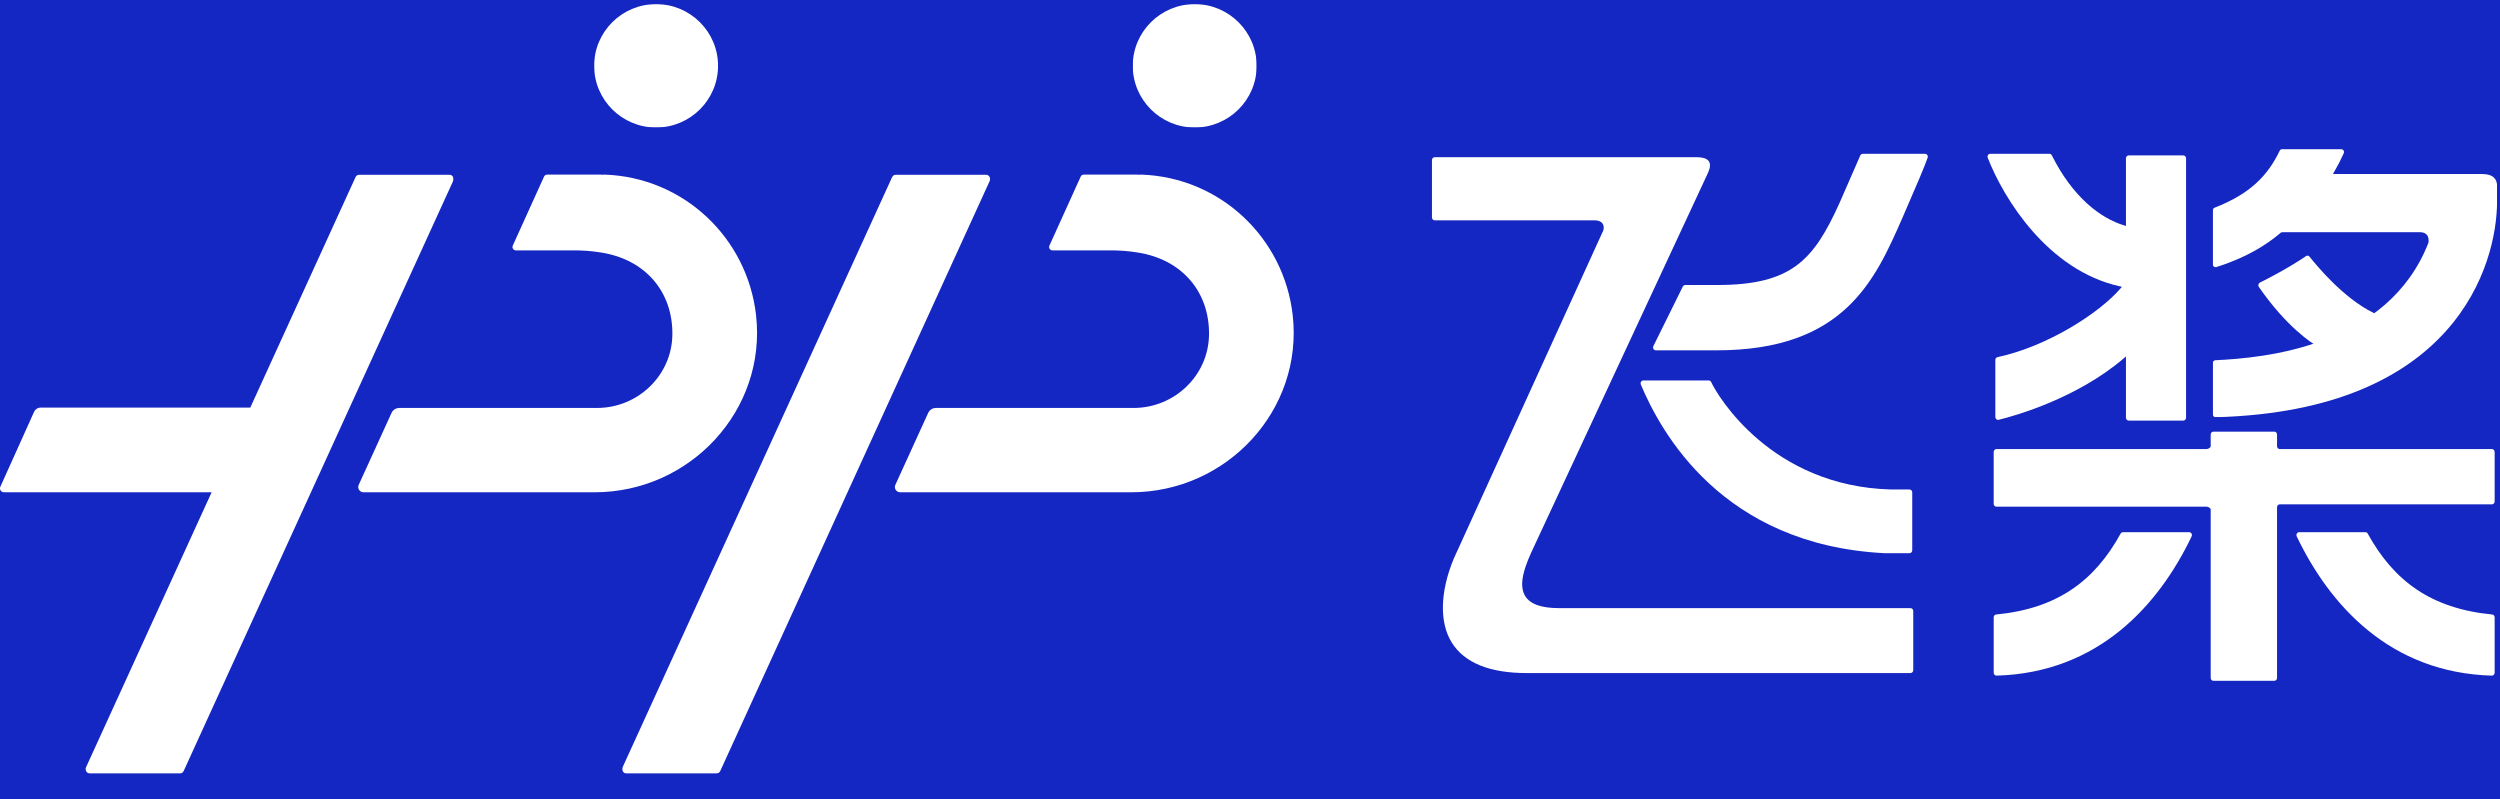
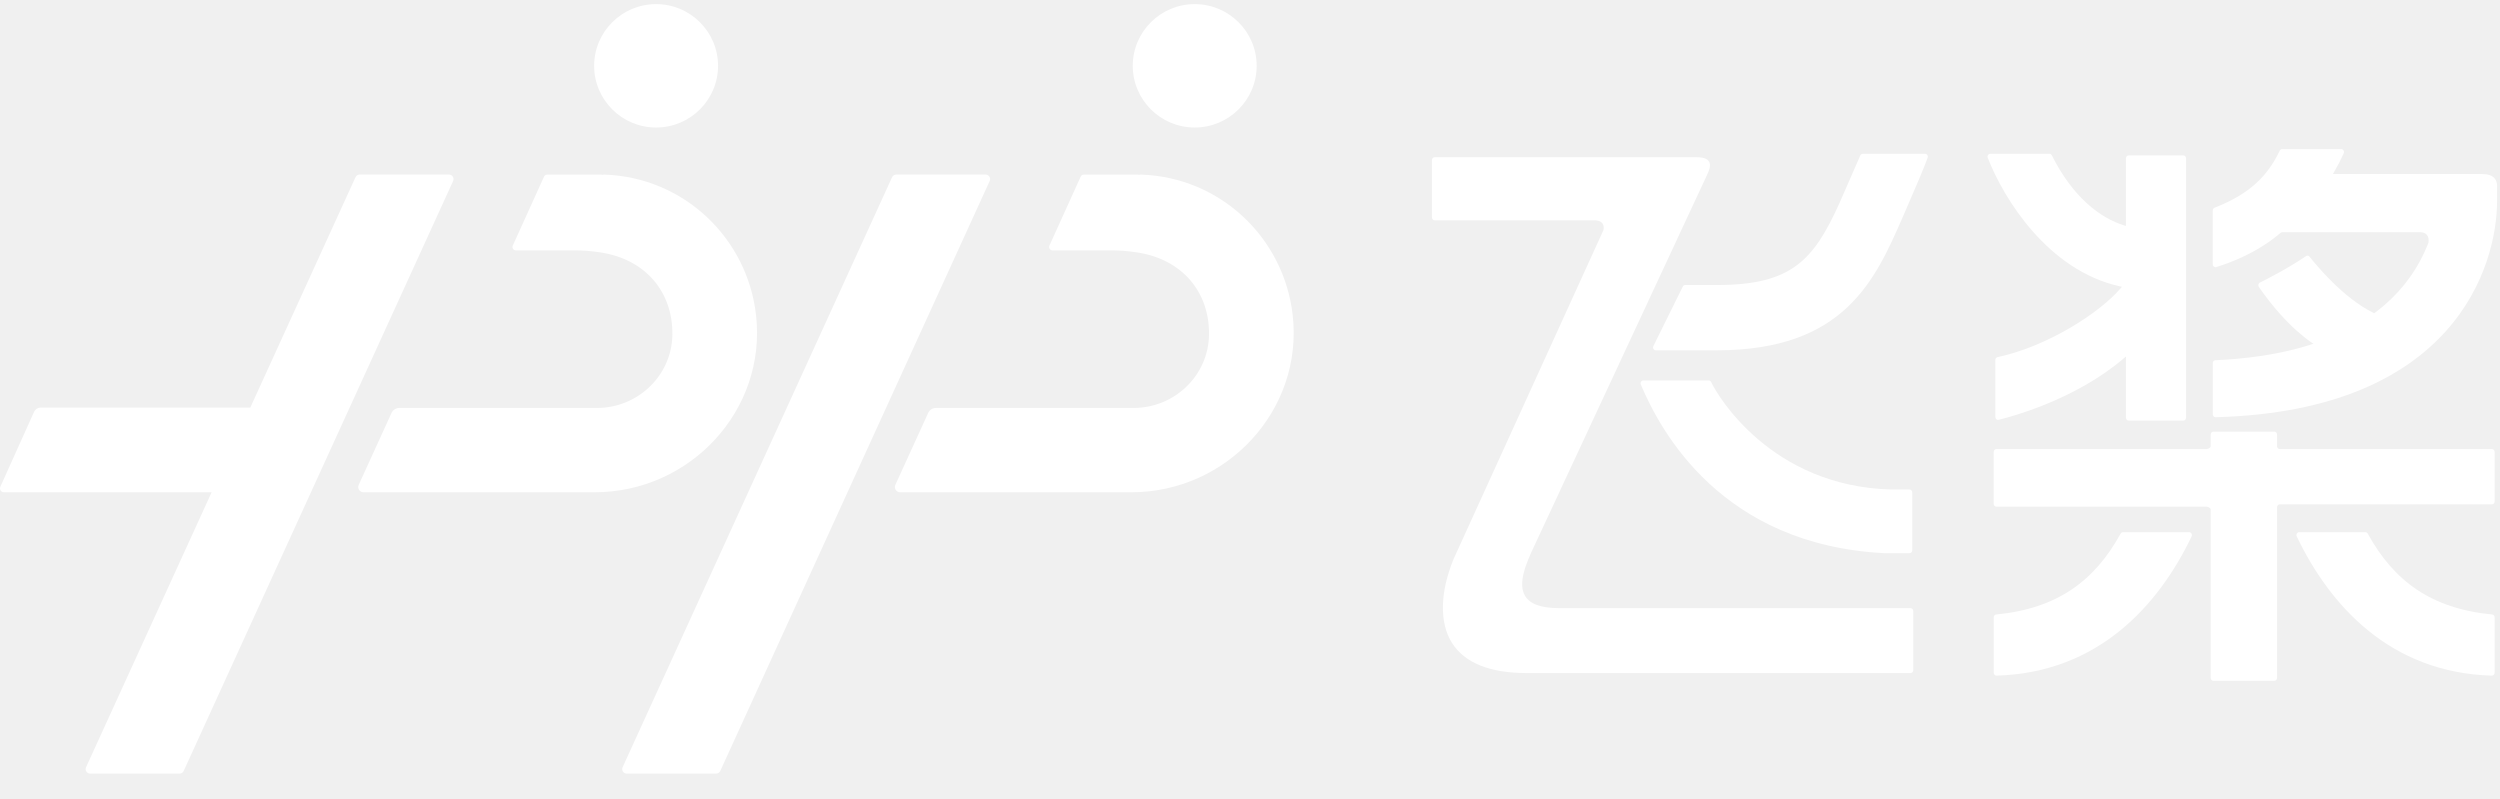
<svg xmlns="http://www.w3.org/2000/svg" height="31" viewBox="0 0 97 31" width="97">
-   <mask id="a" fill="#fff">
-     <path d="m.042.074h4.809v4.788h-4.809z" fill="#fff" fill-rule="evenodd" />
-   </mask>
-   <mask id="b" fill="#fff">
-     <path d="m.055.057h14.274v23.244h-14.274z" fill="#fff" fill-rule="evenodd" />
-   </mask>
-   <mask id="c" fill="#fff">
-     <path d="m.083.074h4.809v4.788h-4.809z" fill="#fff" fill-rule="evenodd" />
-   </mask>
-   <mask id="d" fill="#fff">
-     <path d="m0 .057h17.597v23.244h-17.597z" fill="#fff" fill-rule="evenodd" />
-   </mask>
-   <mask id="e" fill="#fff">
-     <path d="m.08.045h11.031v10.402h-11.031z" fill="#fff" fill-rule="evenodd" />
-   </mask>
-   <g fill="none" fill-rule="evenodd">
-     <path d="m-20-13h1220v60h-1220z" fill="#1527c2" />
-     <g fill="#fff" transform="translate(0 .0625)">
-       <path d="m2.446.074c-1.326 0-2.404 1.074-2.404 2.394s1.078 2.394 2.404 2.394 2.404-1.074 2.404-2.394-1.078-2.394-2.404-2.394" mask="url(#a)" transform="translate(23.01042 .023203)" />
-       <path d="m.232 23.301h3.466c.069 0 .132-.04.161-.103l10.454-22.892c.053-.116-.032-.248-.161-.248h-3.466c-.069 0-.132.04-.161.103l-10.455 22.892c-.053.116.032.248.161.248" mask="url(#b)" transform="translate(24.0875 6.652667)" />
-       <path d="m2.488.074c-1.326 0-2.404 1.074-2.404 2.394s1.078 2.394 2.404 2.394c1.326 0 2.404-1.074 2.404-2.394s-1.078-2.394-2.404-2.394" mask="url(#c)" transform="translate(43.86667 .023203)" />
-       <path d="m17.421.057h-3.466c-.069 0-.132.04-.161.103l-4.083 8.94h-8.138c-.108 0-.205.063-.249.16l-1.311 2.911c-.045.1.028.214.139.214h8.059l-4.872 10.668c-.053.116.032.248.161.248h3.466c.069 0 .132-.04.161-.103l10.455-22.892c.053-.116-.032-.248-.161-.248" mask="url(#d)" transform="translate(0 6.652667)" />
-       <path d="m88.245 16.686h-2.366c-.058 0-.104.05-.104.112v.452c0 .062-.105.112-.163.112h-8.153c-.058 0-.104.05-.104.113v2.009c0 .062.047.112.104.112h8.153c.058 0 .163.05.163.112v6.533c0 .062.047.112.104.112h2.366c.058 0 .104-.05.104-.112v-6.622c0-.062.047-.113.104-.113h8.235c.058 0 .104-.05.104-.112v-1.92c0-.062-.047-.113-.104-.113h-8.235c-.058 0-.104-.05-.104-.112v-.452c0-.062-.047-.112-.104-.112" />
-       <path d="m96.684 26.152c-3.958-.111-6.297-2.741-7.571-5.402-.036-.075.016-.164.094-.164h2.572c.036 0 .069.021.088.054 1.007 1.83 2.451 2.911 4.831 3.14.053.005.094.053.094.11l-0 2.148c0 .063-.05.116-.109.114" />
-       <path d="m77.464 26.152c3.958-.111 6.297-2.741 7.571-5.402.036-.075-.016-.164-.094-.164h-2.572c-.036 0-.069.021-.088.054-1.007 1.83-2.451 2.911-4.831 3.14-.053.005-.094.053-.094.11v2.148c0 .063.05.116.109.114" />
-       <path d="m82.247 11.046.083.019-.057.067c-.822.956-2.835 2.248-4.771 2.663-.048.01-.083.055-.083.109v2.213c0 .072.062.126.128.109.685-.168 3.055-.844 4.861-2.39l.079-.067v2.375c0 .062.047.112.104.112h2.124c.058 0 .104-.05.104-.112v-10.064c0-.062-.047-.112-.104-.112h-2.124c-.058 0-.104.05-.104.112v2.624l-.061-.018c-.933-.28-2.009-1.105-2.815-2.722-.018-.036-.053-.059-.09-.059h-2.299c-.074 0-.126.08-.098.154.621 1.594 2.338 4.371 5.125 4.988" />
-       <path d="m66.626 10.995h-1.238c-.04 0-.077.023-.095.061l-1.142 2.31c-.037.075.015.164.095.164h2.363c4.945 0 6.143-2.718 7.207-5.145.513-1.172.878-2.038.977-2.33.025-.073-.027-.149-.102-.149h-2.415c-.042 0-.08.026-.098.066l-.819 1.873c-.994 2.186-1.846 3.151-4.734 3.151" />
-       <path d="m73.114 21.401h.974c.059 0 .107-.05.107-.112v-2.247c0-.062-.048-.112-.107-.112h-.71c-4.66-.121-6.745-3.646-6.984-4.168-.018-.039-.055-.062-.096-.062h-2.537c-.08 0-.128.086-.095.163.771 1.823 3.135 6.214 9.448 6.538" />
-       <path d="m92.082 12.071c-1.162-.566-2.203-1.838-2.476-2.178-.033-.041-.088-.049-.13-.02-.688.468-1.496.882-1.792 1.029-.06.03-.079.113-.039.171 1.081 1.564 2.07 2.185 2.247 2.288.019.011.039.014.06.012l1.808-.223c.039-.005.073-.033.086-.073l.292-.866c.019-.055-.005-.114-.055-.139" />
-       <path d="m10.523 1.011h-5.781l.047-.08c.139-.237.264-.479.373-.724.033-.075-.019-.161-.096-.161h-2.297c-.039 0-.073.023-.091.06-.461.966-1.147 1.675-2.528 2.213-.041.016-.07.058-.07.105v2.09c0 .075.069.129.135.109 1.537-.48 2.331-1.192 2.497-1.33.019-.015.041-.023.064-.023h5.367c.114.005.198.042.25.109.054.069.073.167.058.292-1.573 4.061-6.415 4.479-8.273 4.566-.056.003-.097.052-.097.112v1.986c0 .063.05.115.109.113 9.281-.247 10.922-5.879 10.922-8.394v-.575c0-.246-.124-.467-.588-.467" mask="url(#e)" transform="translate(85.775 5.677746)" />
-       <path d="m59.17 23.053c-.274-.465.01-1.202.359-1.93l6.715-14.422c.145-.299.235-.664-.424-.664h-10.153c-.059 0-.107.05-.107.112v2.226c0 .062.048.112.107.112h6.232c.059.002.2.017.277.121.048.066.061.152.037.257l-.004.011-5.807 12.746c-.532 1.29-.557 2.48-.069 3.254.491.78 1.466 1.176 2.899 1.176h14.895c.059 0 .107-.05.107-.112v-2.295c0-.062-.048-.112-.107-.112h-13.628c-.704 0-1.138-.157-1.329-.48" />
-       <path d="m29.335 12.167c-.338-2.999-2.805-5.35-5.88-5.455-.028-.001-.055.003-.081.009-.014-.005-.028-.009-.044-.009h-2.1c-.052 0-.1.03-.121.078l-1.213 2.676c-.04.088.025.187.121.187h2.141c.454-.007.786.023 1.157.081 1.725.267 2.798 1.527 2.773 3.197-.024 1.578-1.34 2.835-2.925 2.835h-7.669c-.131 0-.249.076-.303.194l-1.273 2.79c-.062.135.038.288.186.288h8.964c3.716 0 6.682-3.193 6.267-6.87" />
-       <path d="m50.157 12.167c-.338-2.999-2.805-5.35-5.88-5.455-.028-.001-.055.003-.081.009-.014-.005-.028-.009-.044-.009h-2.1c-.052 0-.1.03-.121.078l-1.213 2.676c-.04.088.025.187.121.187h2.141c.454-.007.786.023 1.157.081 1.725.267 2.798 1.527 2.773 3.197-.024 1.578-1.34 2.835-2.925 2.835h-7.669c-.131 0-.249.076-.303.194l-1.273 2.79c-.061.135.038.288.186.288h8.964c3.716 0 6.682-3.193 6.267-6.87" />
-     </g>
+   <g fill="#fff" fill-rule="evenodd" transform="translate(0 .0625)">
+     <path d="m2.446.074c-1.326 0-2.404 1.074-2.404 2.394s1.078 2.394 2.404 2.394 2.404-1.074 2.404-2.394-1.078-2.394-2.404-2.394" transform="translate(23.01042 .023203)" />
+     <path d="m.232 23.301h3.466c.069 0 .132-.04.161-.103l10.454-22.892c.053-.116-.032-.248-.161-.248h-3.466c-.069 0-.132.04-.161.103l-10.455 22.892c-.053.116.032.248.161.248" transform="translate(24.0875 6.652667)" />
+     <path d="m2.488.074c-1.326 0-2.404 1.074-2.404 2.394s1.078 2.394 2.404 2.394c1.326 0 2.404-1.074 2.404-2.394s-1.078-2.394-2.404-2.394" transform="translate(43.86667 .023203)" />
+     <path d="m17.421.057h-3.466c-.069 0-.132.04-.161.103l-4.083 8.94h-8.138c-.108 0-.205.063-.249.16l-1.311 2.911c-.045.1.028.214.139.214h8.059l-4.872 10.668c-.053.116.032.248.161.248h3.466c.069 0 .132-.04.161-.103l10.455-22.892c.053-.116-.032-.248-.161-.248" transform="translate(0 6.652667)" />
+     <path d="m88.245 16.686h-2.366c-.058 0-.104.05-.104.112v.452c0 .062-.105.112-.163.112h-8.153c-.058 0-.104.05-.104.113v2.009c0 .062.047.112.104.112h8.153c.058 0 .163.05.163.112v6.533c0 .062.047.112.104.112h2.366c.058 0 .104-.05.104-.112v-6.622c0-.062.047-.113.104-.113h8.235c.058 0 .104-.05.104-.112v-1.92c0-.062-.047-.113-.104-.113h-8.235c-.058 0-.104-.05-.104-.112v-.452c0-.062-.047-.112-.104-.112" />
+     <path d="m96.684 26.152c-3.958-.111-6.297-2.741-7.571-5.402-.036-.075.016-.164.094-.164h2.572c.036 0 .069.021.088.054 1.007 1.83 2.451 2.911 4.831 3.14.053.005.094.053.094.11l-0 2.148c0 .063-.05.116-.109.114" />
+     <path d="m77.464 26.152c3.958-.111 6.297-2.741 7.571-5.402.036-.075-.016-.164-.094-.164h-2.572c-.036 0-.069.021-.088.054-1.007 1.83-2.451 2.911-4.831 3.14-.053.005-.094.053-.094.11v2.148c0 .063.05.116.109.114" />
+     <path d="m82.247 11.046.083.019-.057.067c-.822.956-2.835 2.248-4.771 2.663-.048.01-.083.055-.083.109v2.213c0 .072.062.126.128.109.685-.168 3.055-.844 4.861-2.39l.079-.067v2.375c0 .062.047.112.104.112h2.124c.058 0 .104-.05.104-.112v-10.064c0-.062-.047-.112-.104-.112h-2.124c-.058 0-.104.05-.104.112v2.624l-.061-.018c-.933-.28-2.009-1.105-2.815-2.722-.018-.036-.053-.059-.09-.059h-2.299c-.074 0-.126.08-.098.154.621 1.594 2.338 4.371 5.125 4.988" />
+     <path d="m66.626 10.995h-1.238c-.04 0-.077.023-.095.061l-1.142 2.31c-.037.075.015.164.095.164h2.363c4.945 0 6.143-2.718 7.207-5.145.513-1.172.878-2.038.977-2.33.025-.073-.027-.149-.102-.149h-2.415c-.042 0-.08.026-.098.066l-.819 1.873c-.994 2.186-1.846 3.151-4.734 3.151" />
+     <path d="m73.114 21.401h.974c.059 0 .107-.05.107-.112v-2.247c0-.062-.048-.112-.107-.112h-.71c-4.66-.121-6.745-3.646-6.984-4.168-.018-.039-.055-.062-.096-.062h-2.537c-.08 0-.128.086-.095.163.771 1.823 3.135 6.214 9.448 6.538" />
+     <path d="m92.082 12.071c-1.162-.566-2.203-1.838-2.476-2.178-.033-.041-.088-.049-.13-.02-.688.468-1.496.882-1.792 1.029-.06.03-.079.113-.039.171 1.081 1.564 2.07 2.185 2.247 2.288.019.011.039.014.06.012l1.808-.223c.039-.005.073-.033.086-.073l.292-.866c.019-.055-.005-.114-.055-.139" />
+     <path d="m10.523 1.011h-5.781l.047-.08c.139-.237.264-.479.373-.724.033-.075-.019-.161-.096-.161h-2.297c-.039 0-.073.023-.091.06-.461.966-1.147 1.675-2.528 2.213-.041.016-.07.058-.07.105v2.09c0 .075.069.129.135.109 1.537-.48 2.331-1.192 2.497-1.33.019-.015.041-.023.064-.023h5.367c.114.005.198.042.25.109.054.069.073.167.058.292-1.573 4.061-6.415 4.479-8.273 4.566-.056.003-.097.052-.097.112v1.986c0 .063.05.115.109.113 9.281-.247 10.922-5.879 10.922-8.394v-.575c0-.246-.124-.467-.588-.467" transform="translate(85.775 5.677746)" />
+     <path d="m59.17 23.053c-.274-.465.01-1.202.359-1.93l6.715-14.422c.145-.299.235-.664-.424-.664h-10.153c-.059 0-.107.05-.107.112v2.226c0 .062.048.112.107.112h6.232c.059.002.2.017.277.121.048.066.061.152.037.257l-.004.011-5.807 12.746c-.532 1.29-.557 2.48-.069 3.254.491.78 1.466 1.176 2.899 1.176h14.895c.059 0 .107-.05.107-.112v-2.295c0-.062-.048-.112-.107-.112h-13.628c-.704 0-1.138-.157-1.329-.48" />
+     <path d="m29.335 12.167c-.338-2.999-2.805-5.35-5.88-5.455-.028-.001-.055.003-.081.009-.014-.005-.028-.009-.044-.009h-2.1c-.052 0-.1.03-.121.078l-1.213 2.676c-.04.088.025.187.121.187h2.141c.454-.007.786.023 1.157.081 1.725.267 2.798 1.527 2.773 3.197-.024 1.578-1.34 2.835-2.925 2.835h-7.669c-.131 0-.249.076-.303.194l-1.273 2.79c-.062.135.038.288.186.288h8.964c3.716 0 6.682-3.193 6.267-6.87" />
+     <path d="m50.157 12.167c-.338-2.999-2.805-5.35-5.88-5.455-.028-.001-.055.003-.081.009-.014-.005-.028-.009-.044-.009h-2.1c-.052 0-.1.03-.121.078l-1.213 2.676c-.04.088.025.187.121.187h2.141c.454-.007.786.023 1.157.081 1.725.267 2.798 1.527 2.773 3.197-.024 1.578-1.34 2.835-2.925 2.835h-7.669c-.131 0-.249.076-.303.194l-1.273 2.79c-.061.135.038.288.186.288h8.964c3.716 0 6.682-3.193 6.267-6.87" />
  </g>
</svg>
